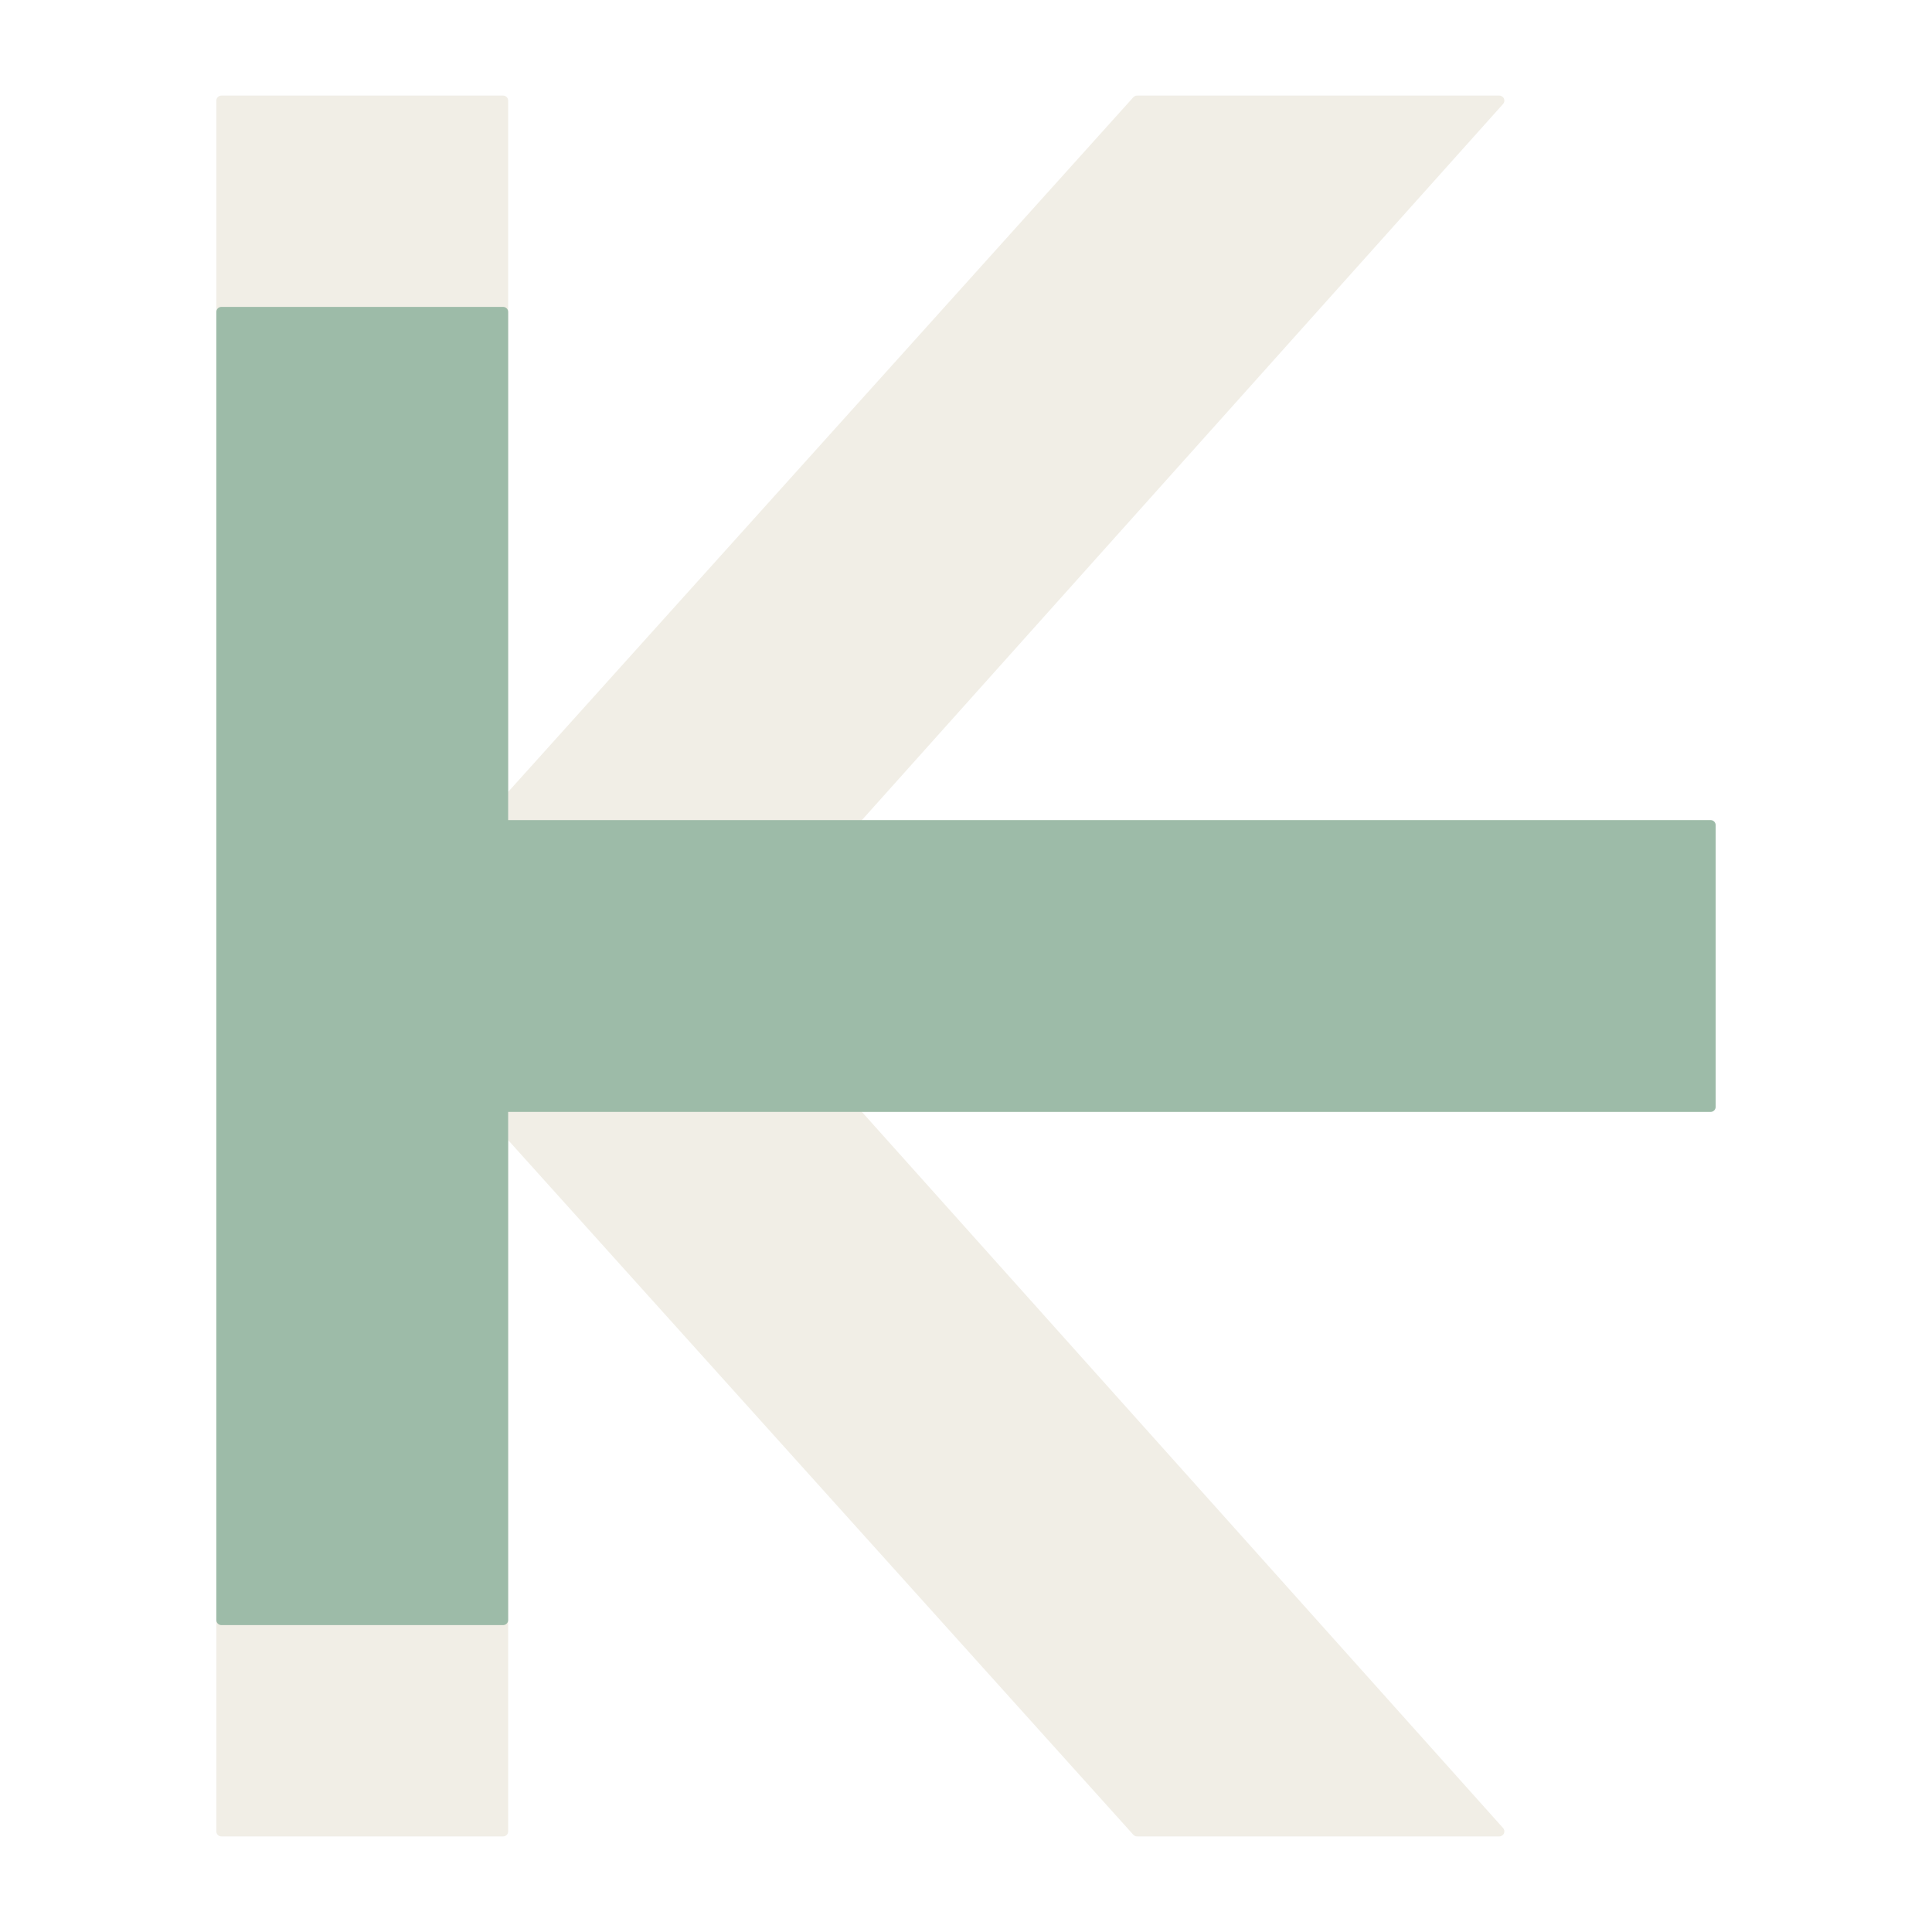
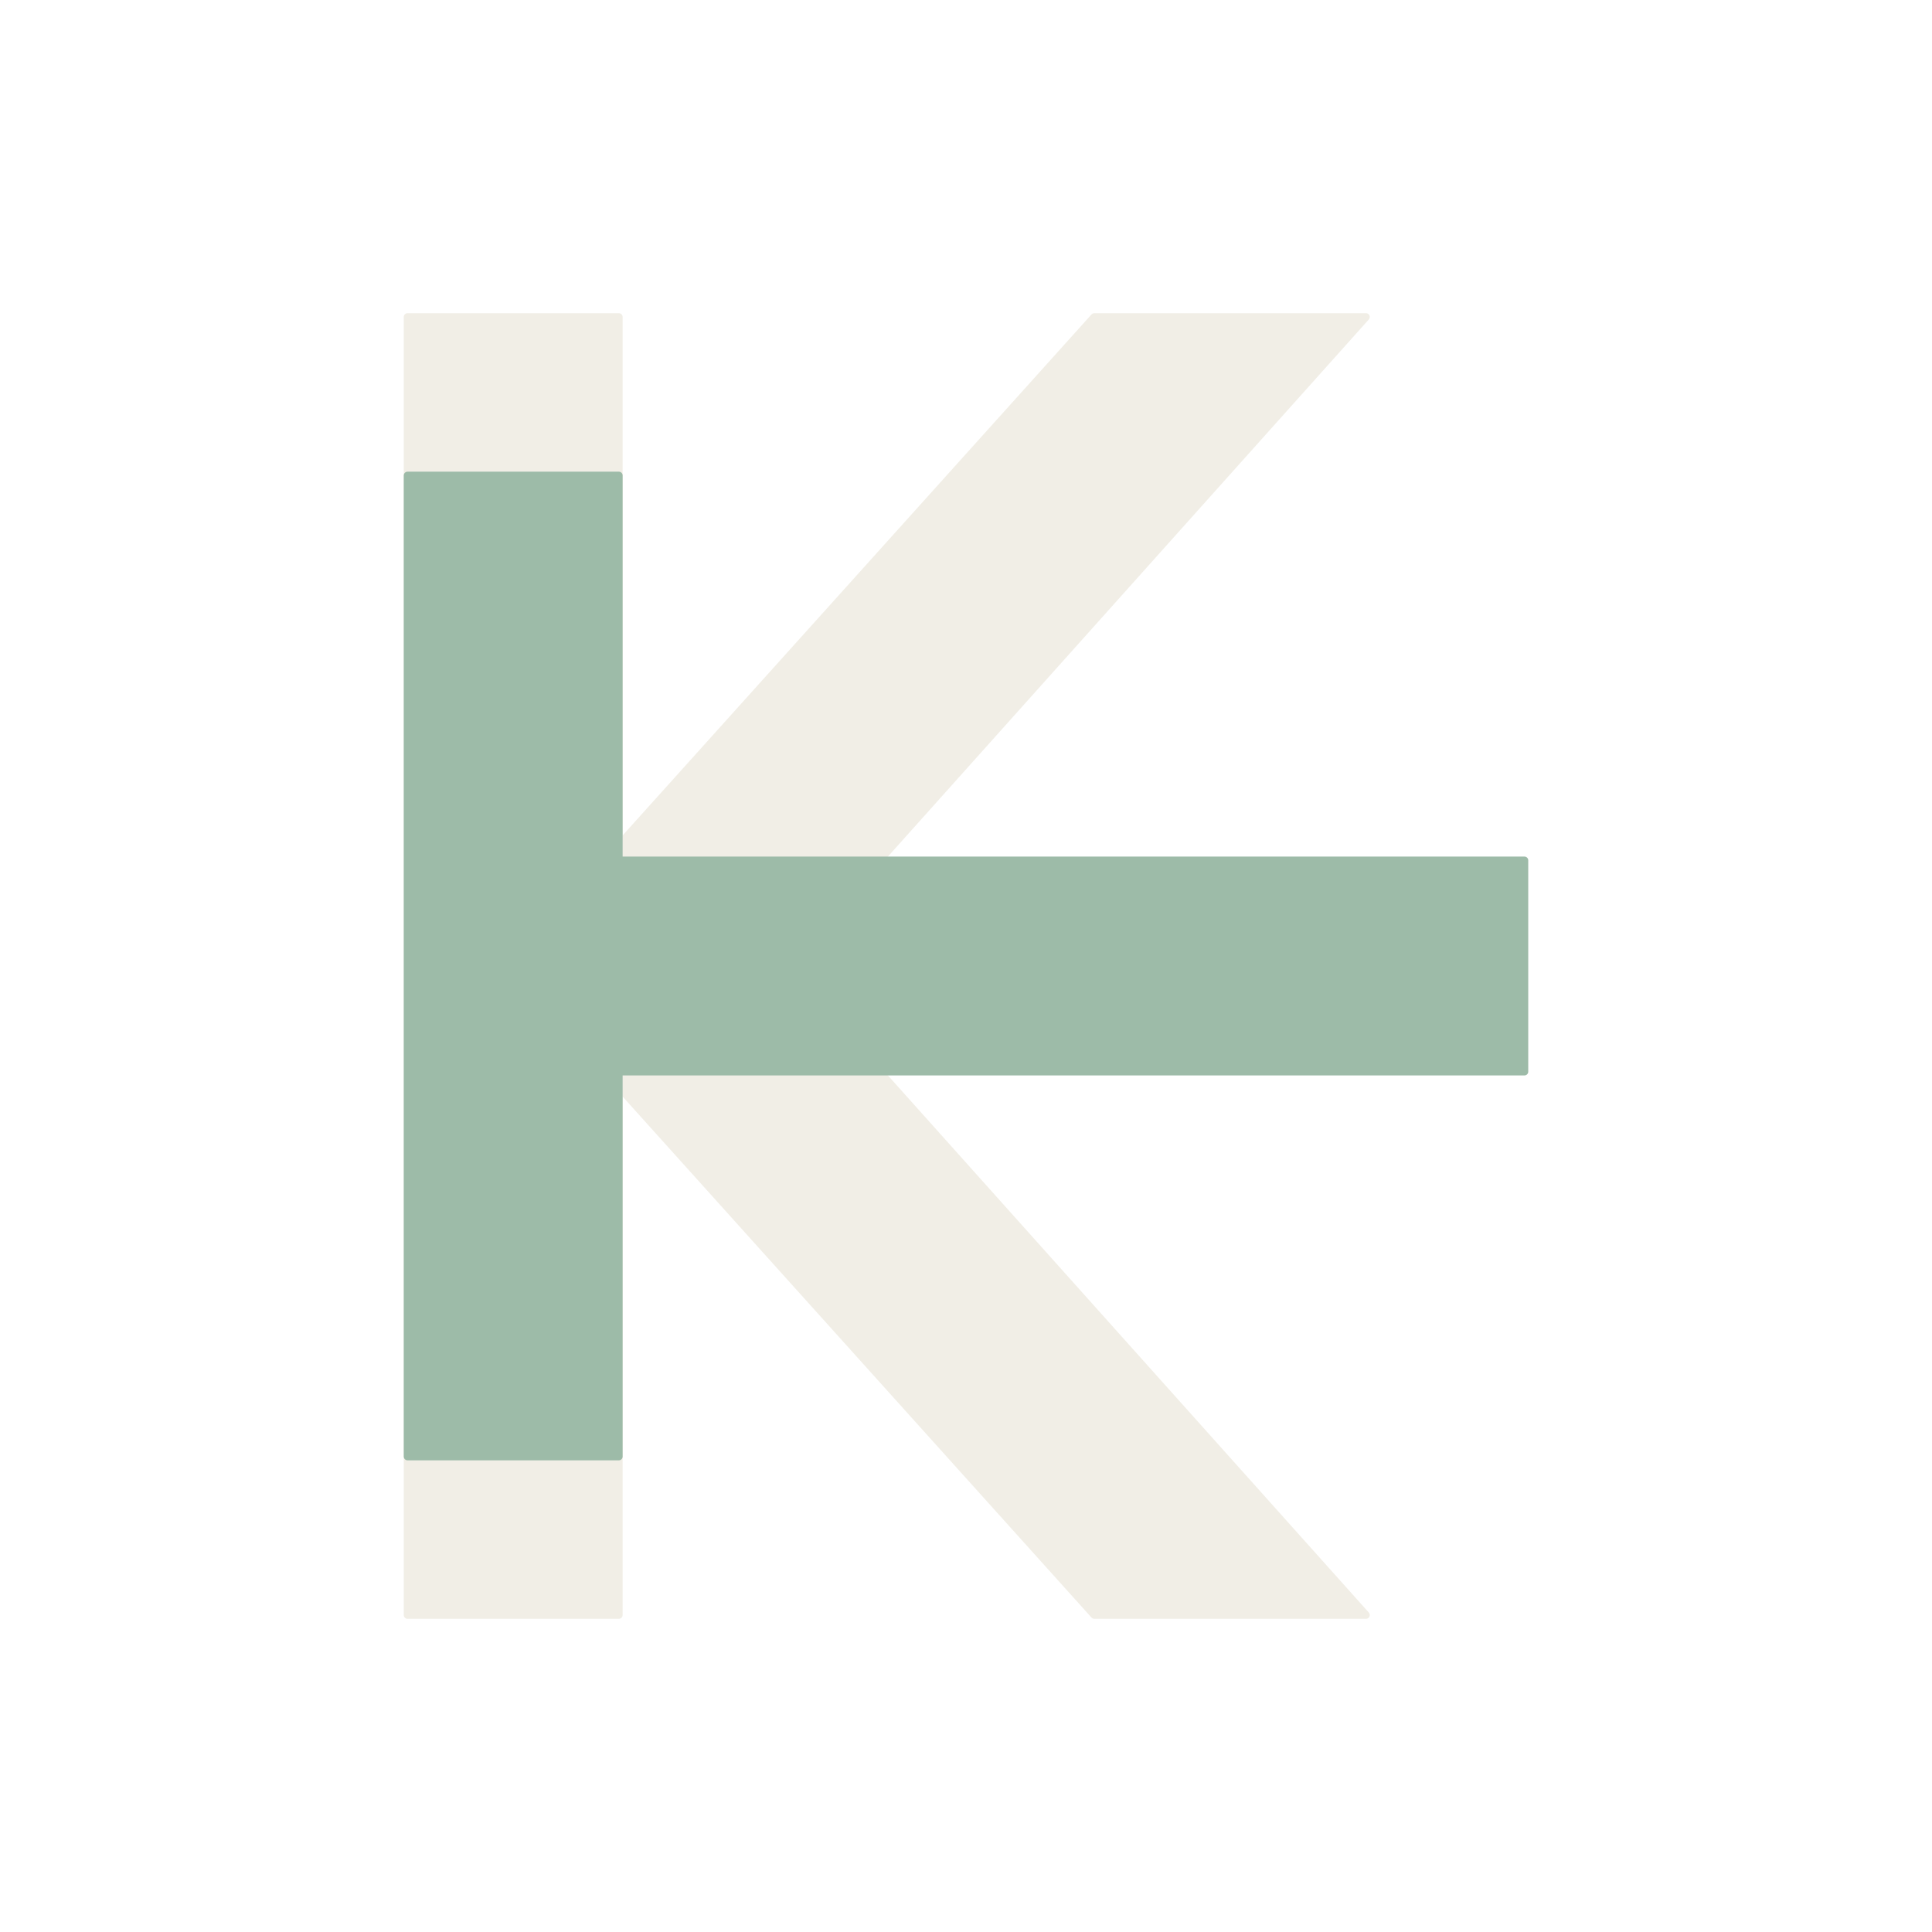
- <svg xmlns="http://www.w3.org/2000/svg" viewBox="32 32 192 192" preserveAspectRatio="xMidYMid meet" role="img" aria-labelledby="kiotrad-title kiotrad-description">
+ <svg xmlns="http://www.w3.org/2000/svg" viewBox="0 0 256 256" preserveAspectRatio="xMidYMid meet" role="img" aria-labelledby="kiotrad-title kiotrad-description">
  <g class="kiotrad-rotor">
    <path class="kiotrad-k" fill="#F1EEE6" stroke="#F1EEE6" stroke-width="1" stroke-linejoin="round" d="M54 42H82V112L145 42H181L104 128L181 214H145L82 144V214H54Z" />
    <path class="kiotrad-t" fill="#9DBBA8" stroke="#9DBBA8" stroke-width="1" stroke-linejoin="round" d="M54 63H82V114H202V142H82V193H54Z" />
  </g>
</svg>
